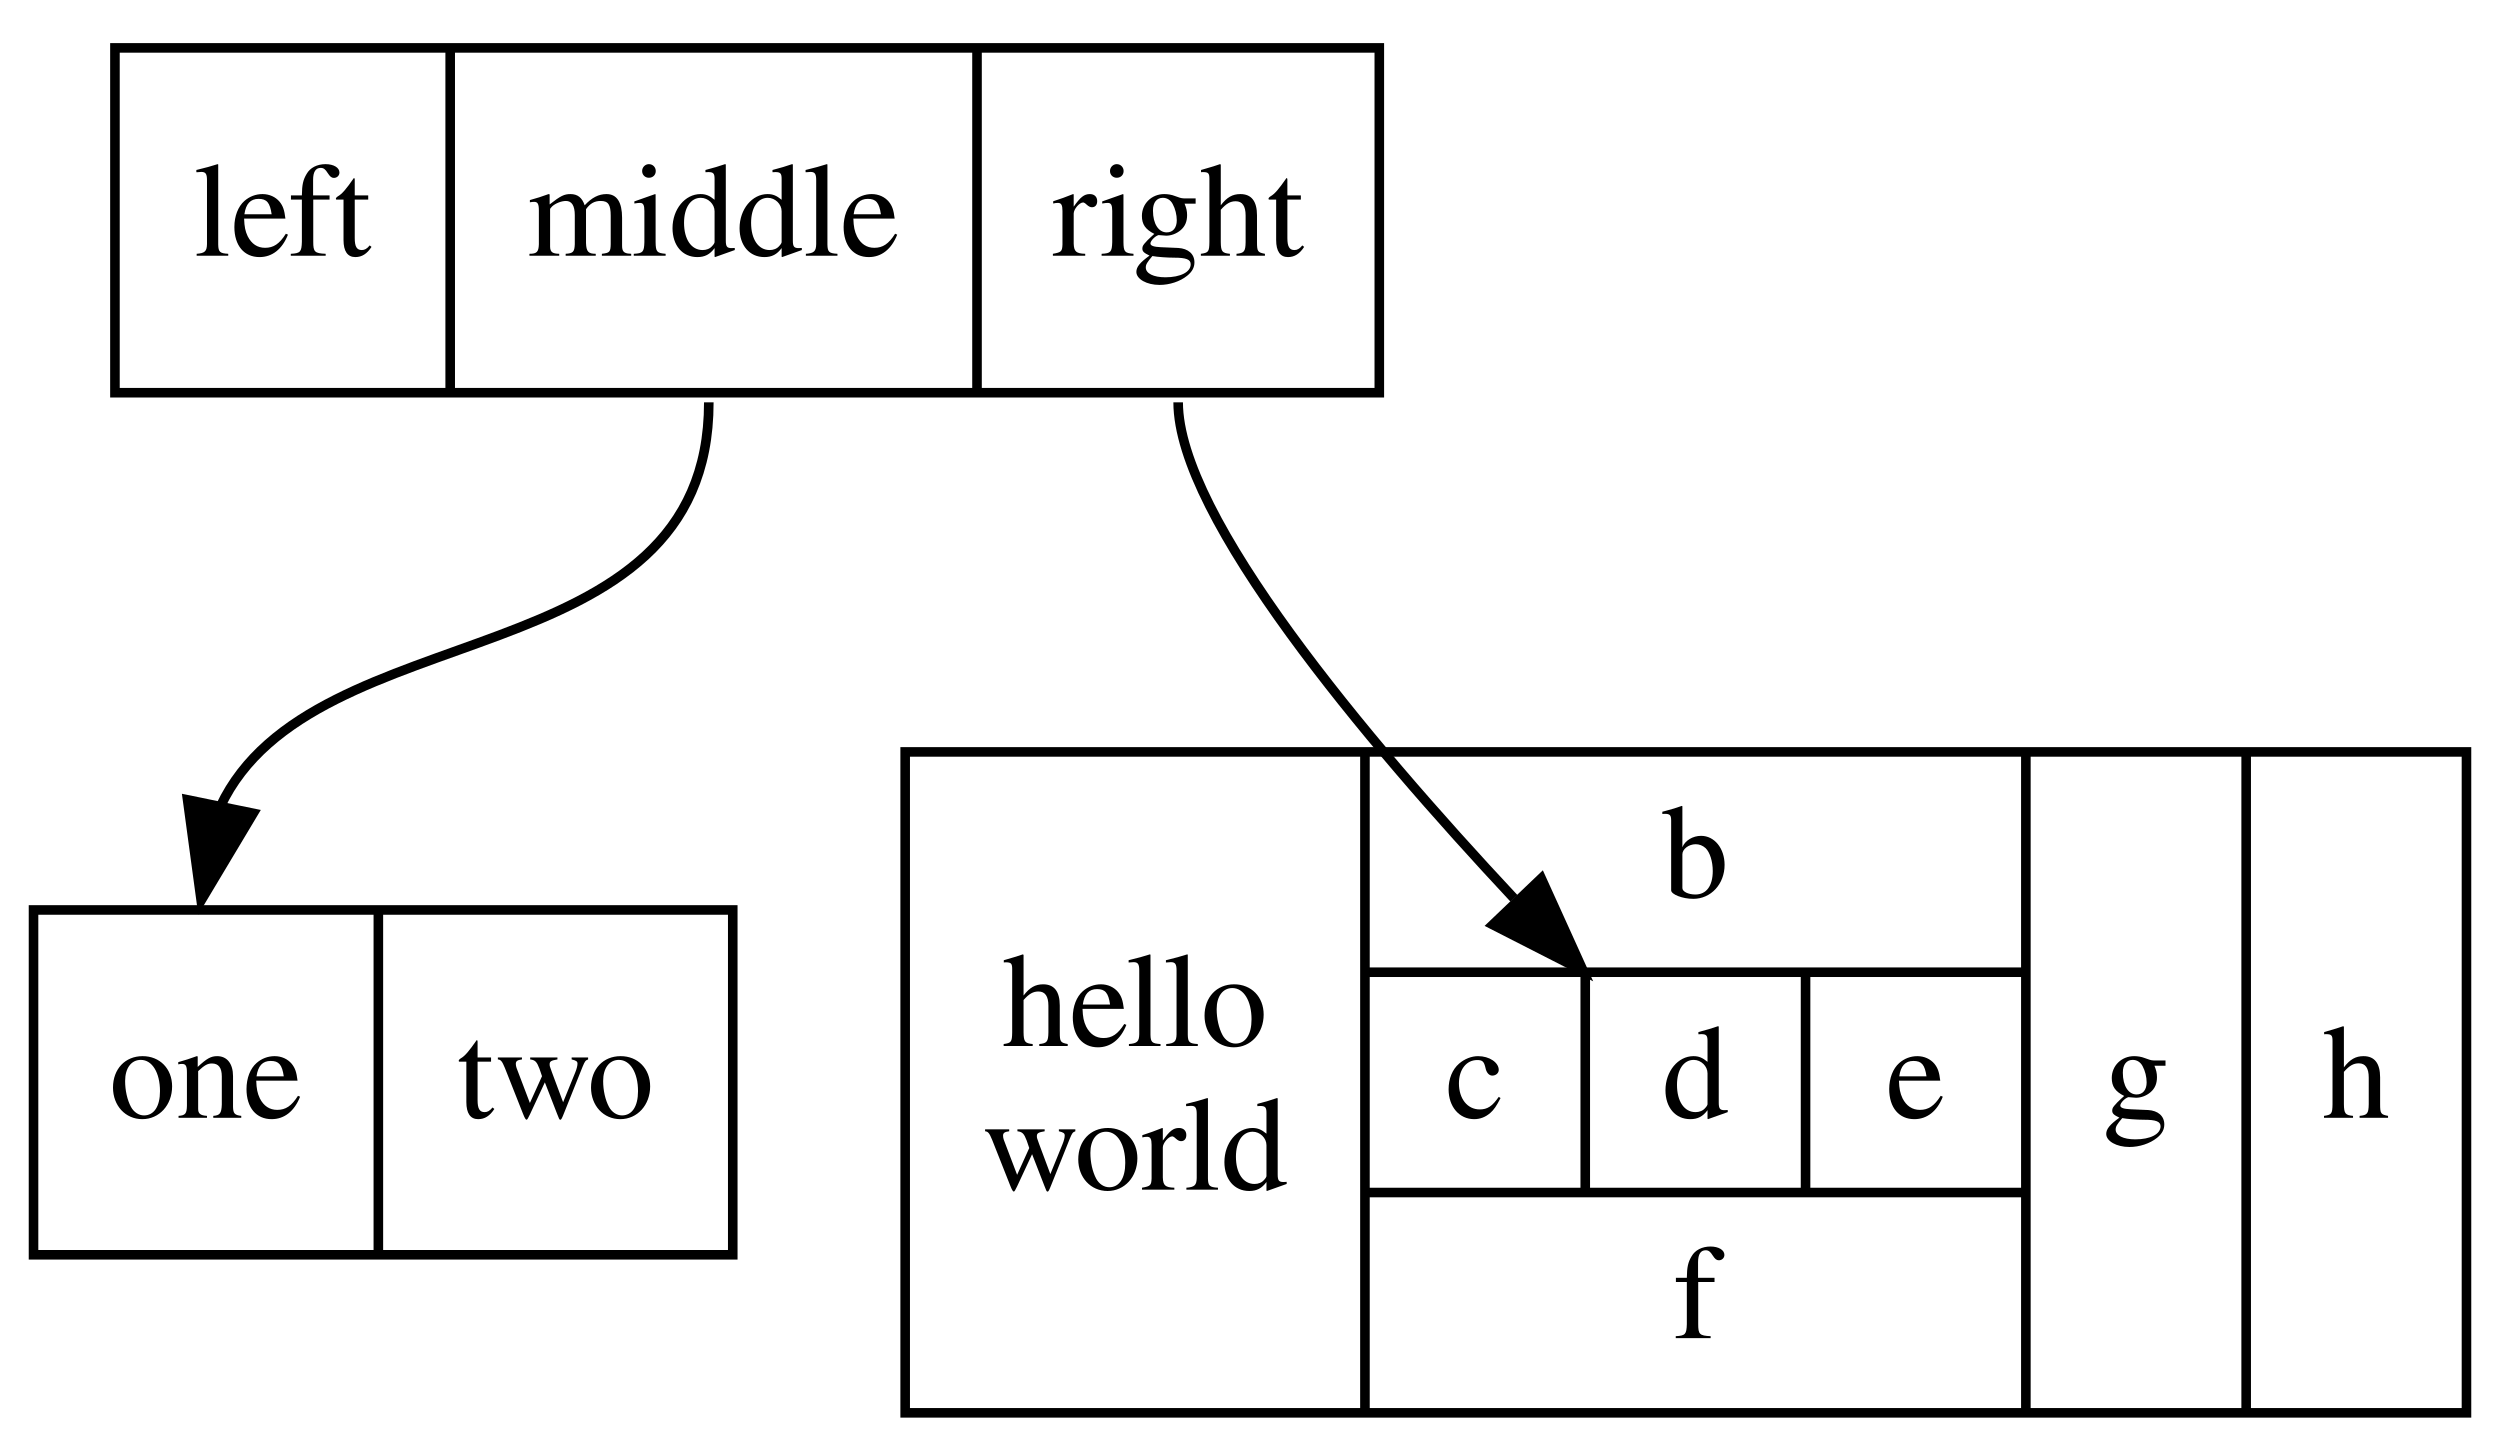
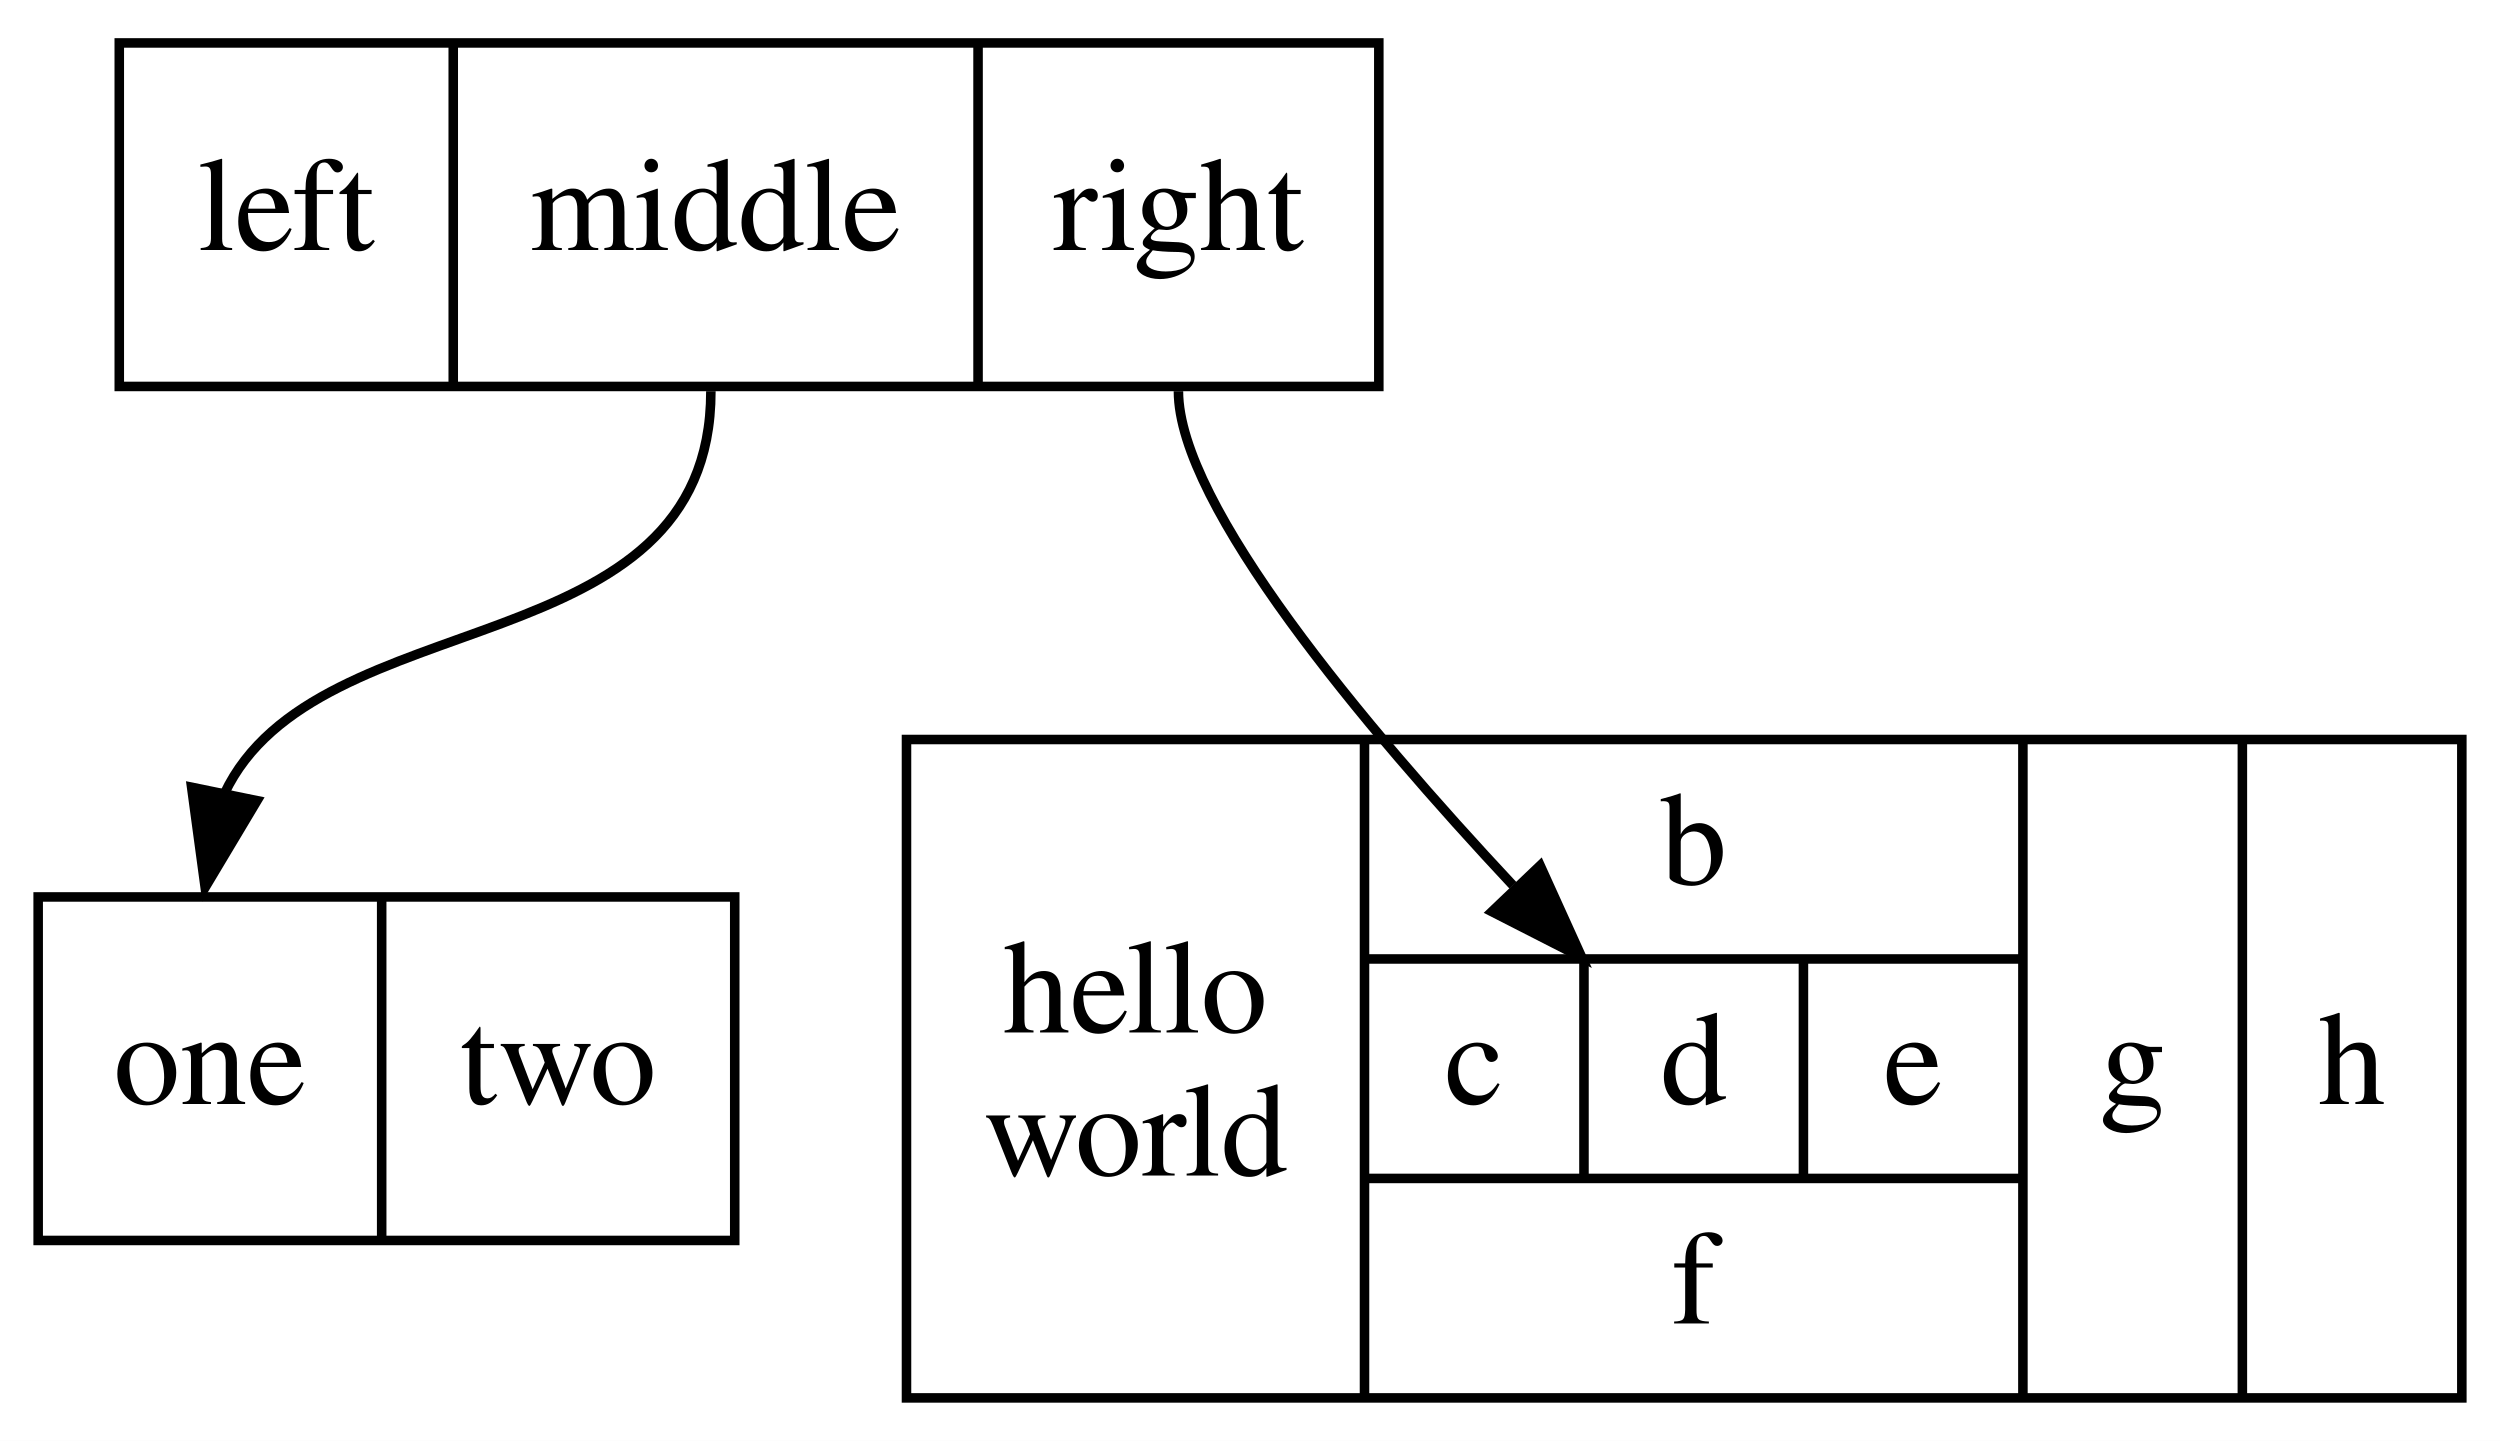
- <svg xmlns="http://www.w3.org/2000/svg" width="261pt" height="152pt" viewBox="0.00 0.00 261.00 152.00">
-   <g id="graph0" class="graph" transform="scale(1 1) rotate(0) translate(4 148)">
-     <polygon fill="white" stroke="white" points="-4,4 -4,-148 257,-148 257,4 -4,4" />
+ <svg xmlns="http://www.w3.org/2000/svg" width="262pt" height="151pt" viewBox="0.00 0.00 262.00 151.00">
+   <g id="graph0" class="graph" transform="scale(1 1) rotate(0) translate(4 147)">
+     <polygon fill="white" stroke="none" points="-4,4 -4,-147 258,-147 258,4 -4,4" />
    <g id="node1" class="node">
-       <polygon fill="none" stroke="black" points="8,-107 8,-143 140,-143 140,-107 8,-107" />
-       <text text-anchor="middle" x="25.5" y="-121.3" font-family="Times,serif" font-size="14.00">left</text>
-       <polyline fill="none" stroke="black" points="43,-107 43,-143 " />
-       <text text-anchor="middle" x="70.5" y="-121.3" font-family="Times,serif" font-size="14.00">middle</text>
-       <polyline fill="none" stroke="black" points="98,-107 98,-143 " />
-       <text text-anchor="middle" x="119" y="-121.3" font-family="Times,serif" font-size="14.00">right</text>
+       <polygon fill="none" stroke="black" points="8.5,-106.5 8.5,-142.5 140.5,-142.5 140.5,-106.5 8.5,-106.5" />
+       <text text-anchor="middle" x="26" y="-120.8" font-family="Times,serif" font-size="14.00">left</text>
+       <polyline fill="none" stroke="black" points="43.5,-106.5 43.5,-142.5 " />
+       <text text-anchor="middle" x="71" y="-120.8" font-family="Times,serif" font-size="14.00">middle</text>
+       <polyline fill="none" stroke="black" points="98.5,-106.5 98.5,-142.5 " />
+       <text text-anchor="middle" x="119.5" y="-120.8" font-family="Times,serif" font-size="14.00">right</text>
    </g>
    <g id="node2" class="node">
-       <polygon fill="none" stroke="black" points="-0.5,-17 -0.5,-53 72.5,-53 72.5,-17 -0.5,-17" />
-       <text text-anchor="middle" x="17.5" y="-31.3" font-family="Times,serif" font-size="14.00">one</text>
-       <polyline fill="none" stroke="black" points="35.5,-17 35.5,-53 " />
-       <text text-anchor="middle" x="54" y="-31.3" font-family="Times,serif" font-size="14.00">two</text>
+       <polygon fill="none" stroke="black" points="0,-17 0,-53 73,-53 73,-17 0,-17" />
+       <text text-anchor="middle" x="18" y="-31.3" font-family="Times,serif" font-size="14.00">one</text>
+       <polyline fill="none" stroke="black" points="36,-17 36,-53 " />
+       <text text-anchor="middle" x="54.5" y="-31.3" font-family="Times,serif" font-size="14.00">two</text>
    </g>
    <g id="edge1" class="edge">
-       <path fill="none" stroke="black" d="M70,-106C70,-76.867 28.694,-84.364 19.013,-63.816" />
-       <polygon fill="black" stroke="black" points="22.438,-63.093 17,-54 15.58,-64.499 22.438,-63.093" />
+       <path fill="none" stroke="black" d="M70.5,-106C70.5,-76.867 29.194,-84.364 19.513,-63.816" />
+       <polygon fill="black" stroke="black" points="22.938,-63.093 17.5,-54 16.08,-64.499 22.938,-63.093" />
    </g>
    <g id="node3" class="node">
-       <polygon fill="none" stroke="black" points="90.5,-0.5 90.5,-69.5 253.5,-69.5 253.5,-0.5 90.5,-0.5" />
-       <text text-anchor="middle" x="114.5" y="-38.8" font-family="Times,serif" font-size="14.00">hello</text>
-       <text text-anchor="middle" x="114.5" y="-23.8" font-family="Times,serif" font-size="14.00">world</text>
-       <polyline fill="none" stroke="black" points="138.5,-0.5 138.5,-69.5 " />
-       <text text-anchor="middle" x="173" y="-54.3" font-family="Times,serif" font-size="14.00">b</text>
-       <polyline fill="none" stroke="black" points="138.5,-46.5 207.5,-46.5 " />
-       <text text-anchor="middle" x="150" y="-31.3" font-family="Times,serif" font-size="14.00">c</text>
-       <polyline fill="none" stroke="black" points="161.5,-23.5 161.5,-46.5 " />
-       <text text-anchor="middle" x="173" y="-31.3" font-family="Times,serif" font-size="14.00">d</text>
-       <polyline fill="none" stroke="black" points="184.5,-23.5 184.5,-46.5 " />
-       <text text-anchor="middle" x="196" y="-31.3" font-family="Times,serif" font-size="14.00">e</text>
-       <polyline fill="none" stroke="black" points="138.5,-23.5 207.5,-23.5 " />
-       <text text-anchor="middle" x="173" y="-8.3" font-family="Times,serif" font-size="14.00">f</text>
-       <polyline fill="none" stroke="black" points="207.5,-0.5 207.5,-69.5 " />
-       <text text-anchor="middle" x="219" y="-31.3" font-family="Times,serif" font-size="14.00">g</text>
-       <polyline fill="none" stroke="black" points="230.5,-0.5 230.5,-69.5 " />
-       <text text-anchor="middle" x="242" y="-31.3" font-family="Times,serif" font-size="14.00">h</text>
+       <polygon fill="none" stroke="black" points="91,-0.5 91,-69.5 254,-69.5 254,-0.5 91,-0.5" />
+       <text text-anchor="middle" x="115" y="-38.8" font-family="Times,serif" font-size="14.00">hello</text>
+       <text text-anchor="middle" x="115" y="-23.8" font-family="Times,serif" font-size="14.00">world</text>
+       <polyline fill="none" stroke="black" points="139,-0.5 139,-69.5 " />
+       <text text-anchor="middle" x="173.5" y="-54.3" font-family="Times,serif" font-size="14.00">b</text>
+       <polyline fill="none" stroke="black" points="139,-46.5 208,-46.5 " />
+       <text text-anchor="middle" x="150.5" y="-31.3" font-family="Times,serif" font-size="14.00">c</text>
+       <polyline fill="none" stroke="black" points="162,-23.5 162,-46.5 " />
+       <text text-anchor="middle" x="173.5" y="-31.3" font-family="Times,serif" font-size="14.00">d</text>
+       <polyline fill="none" stroke="black" points="185,-23.5 185,-46.5 " />
+       <text text-anchor="middle" x="196.5" y="-31.3" font-family="Times,serif" font-size="14.00">e</text>
+       <polyline fill="none" stroke="black" points="139,-23.5 208,-23.5 " />
+       <text text-anchor="middle" x="173.5" y="-8.3" font-family="Times,serif" font-size="14.00">f</text>
+       <polyline fill="none" stroke="black" points="208,-0.5 208,-69.5 " />
+       <text text-anchor="middle" x="219.5" y="-31.3" font-family="Times,serif" font-size="14.00">g</text>
+       <polyline fill="none" stroke="black" points="231,-0.5 231,-69.5 " />
+       <text text-anchor="middle" x="242.5" y="-31.3" font-family="Times,serif" font-size="14.00">h</text>
    </g>
    <g id="edge2" class="edge">
-       <path fill="none" stroke="black" d="M119,-106C119,-94.089 138.498,-70.856 154.061,-54.209" />
-       <polygon fill="black" stroke="black" points="156.909,-56.294 161.283,-46.644 151.846,-51.461 156.909,-56.294" />
+       <path fill="none" stroke="black" d="M119.5,-106C119.5,-94.089 138.998,-70.856 154.561,-54.209" />
+       <polygon fill="black" stroke="black" points="157.409,-56.294 161.783,-46.644 152.346,-51.461 157.409,-56.294" />
    </g>
  </g>
</svg>
